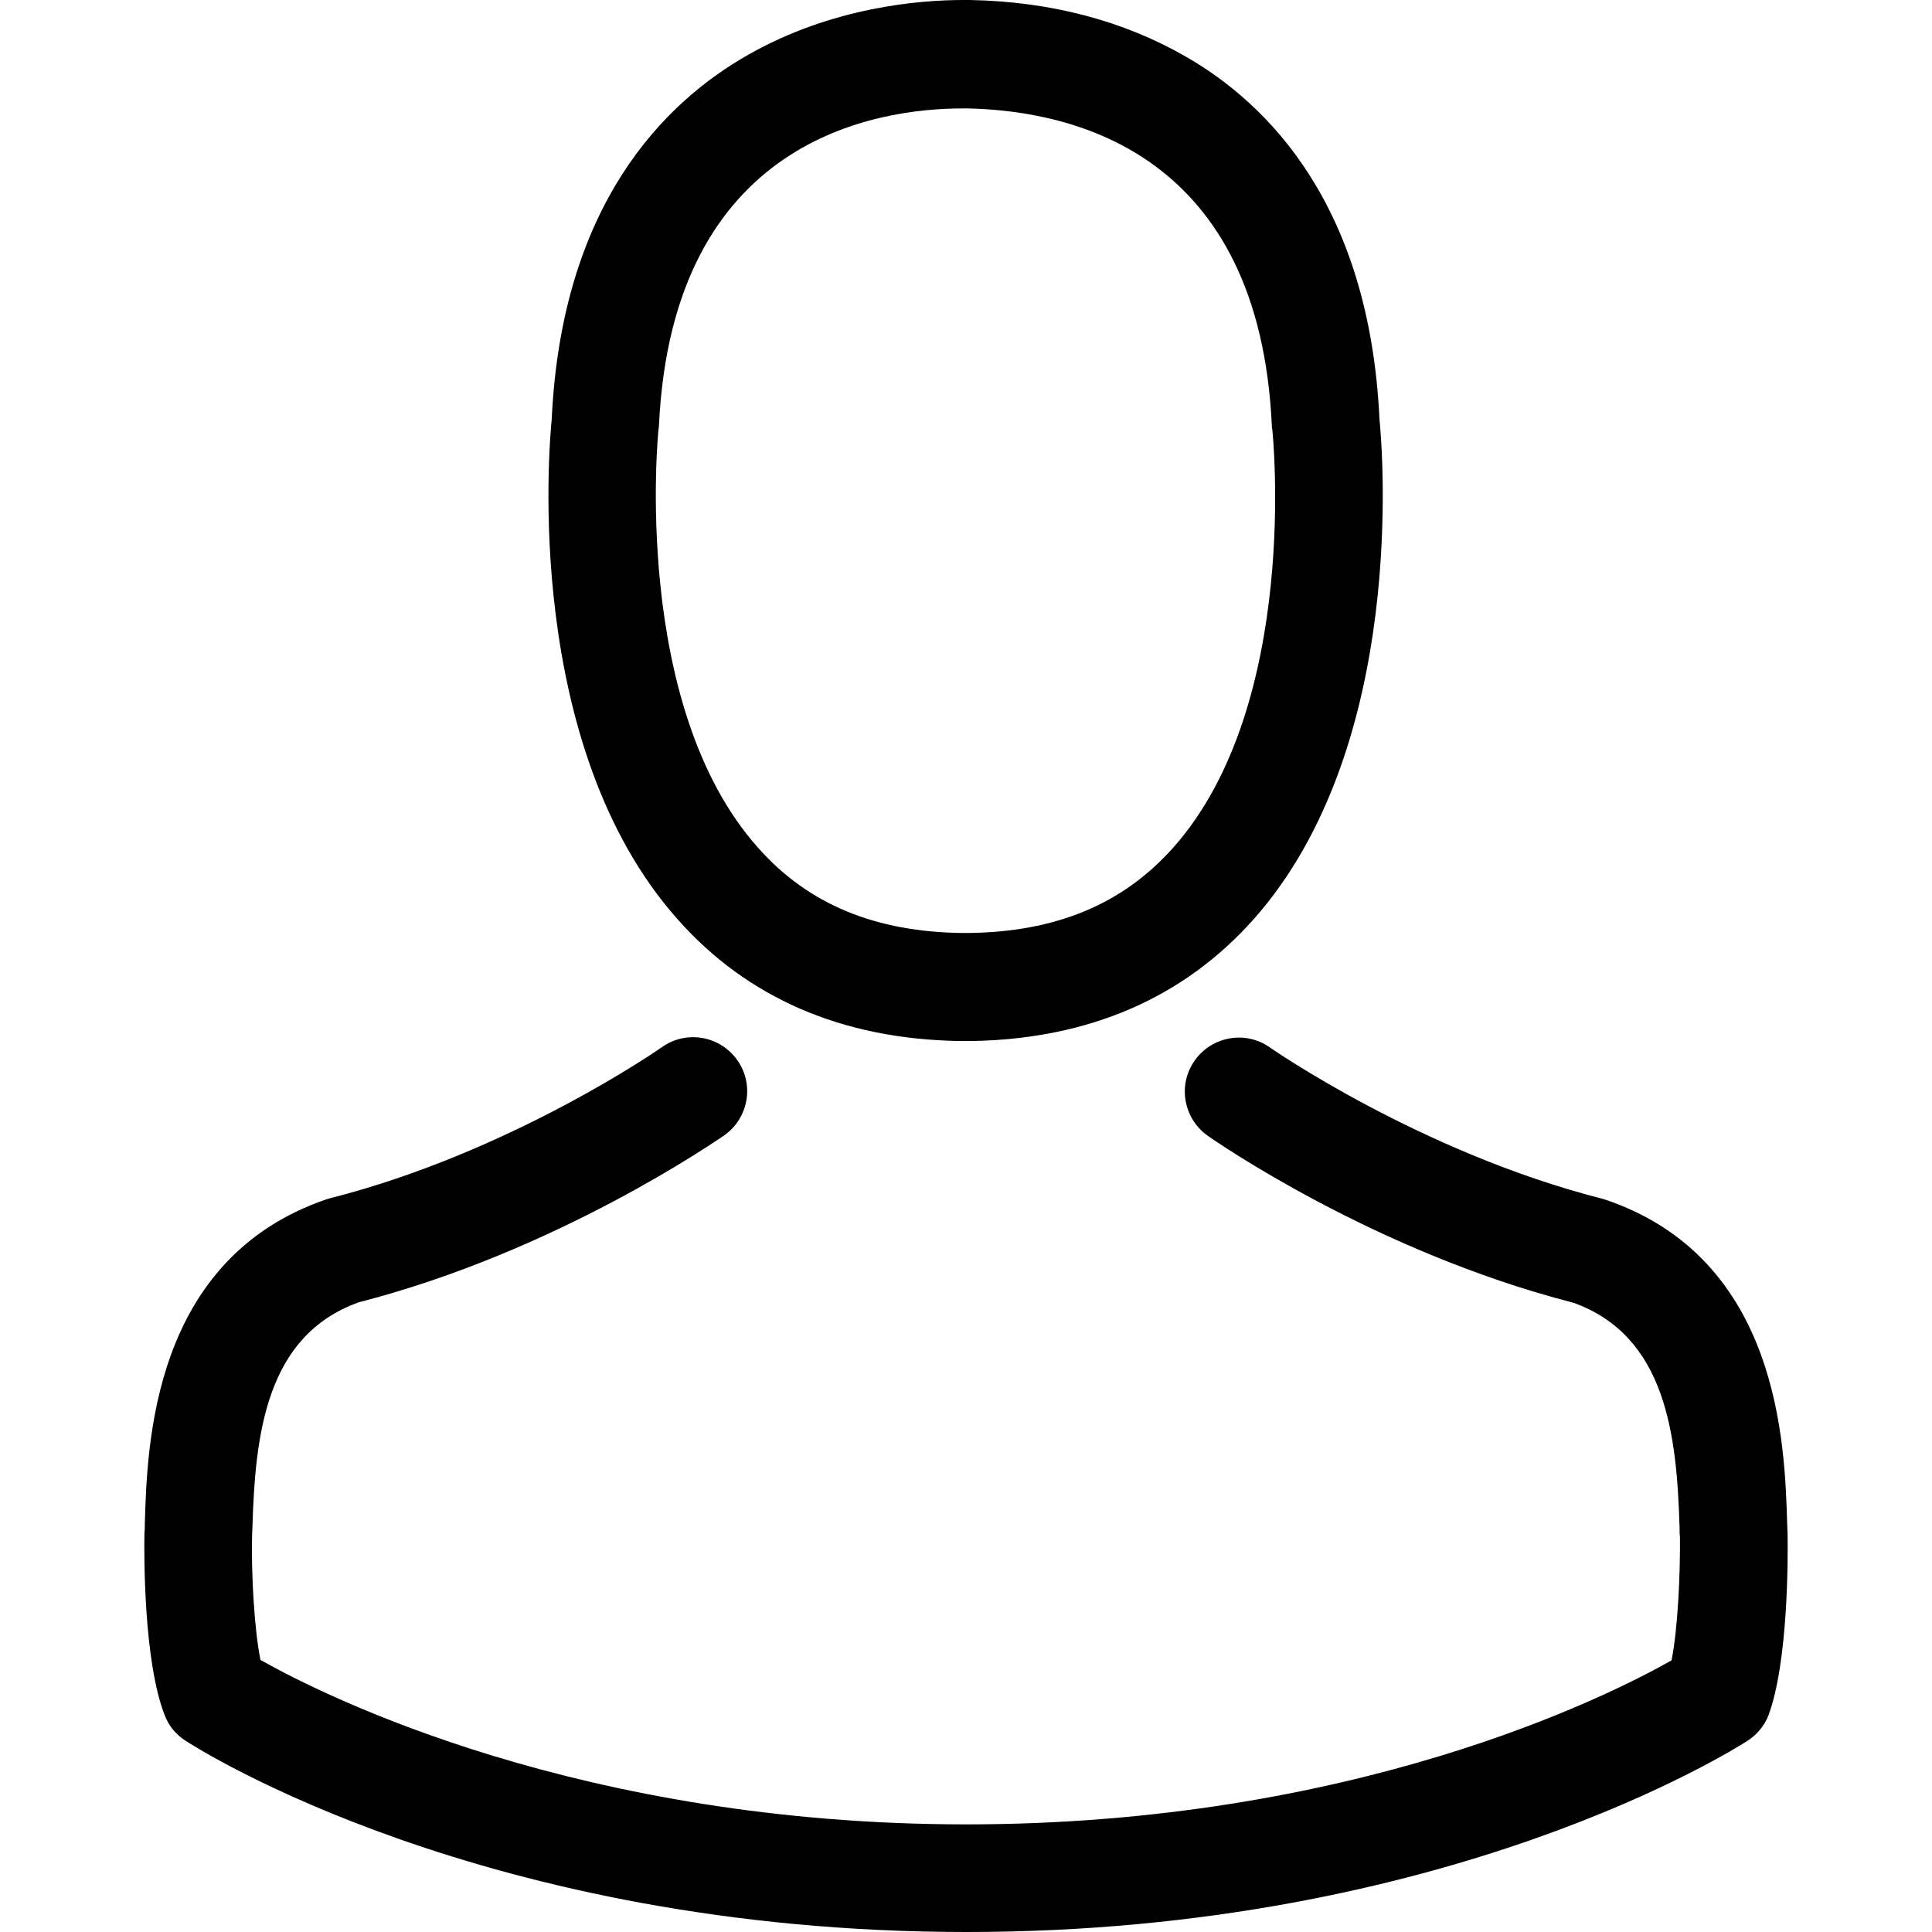
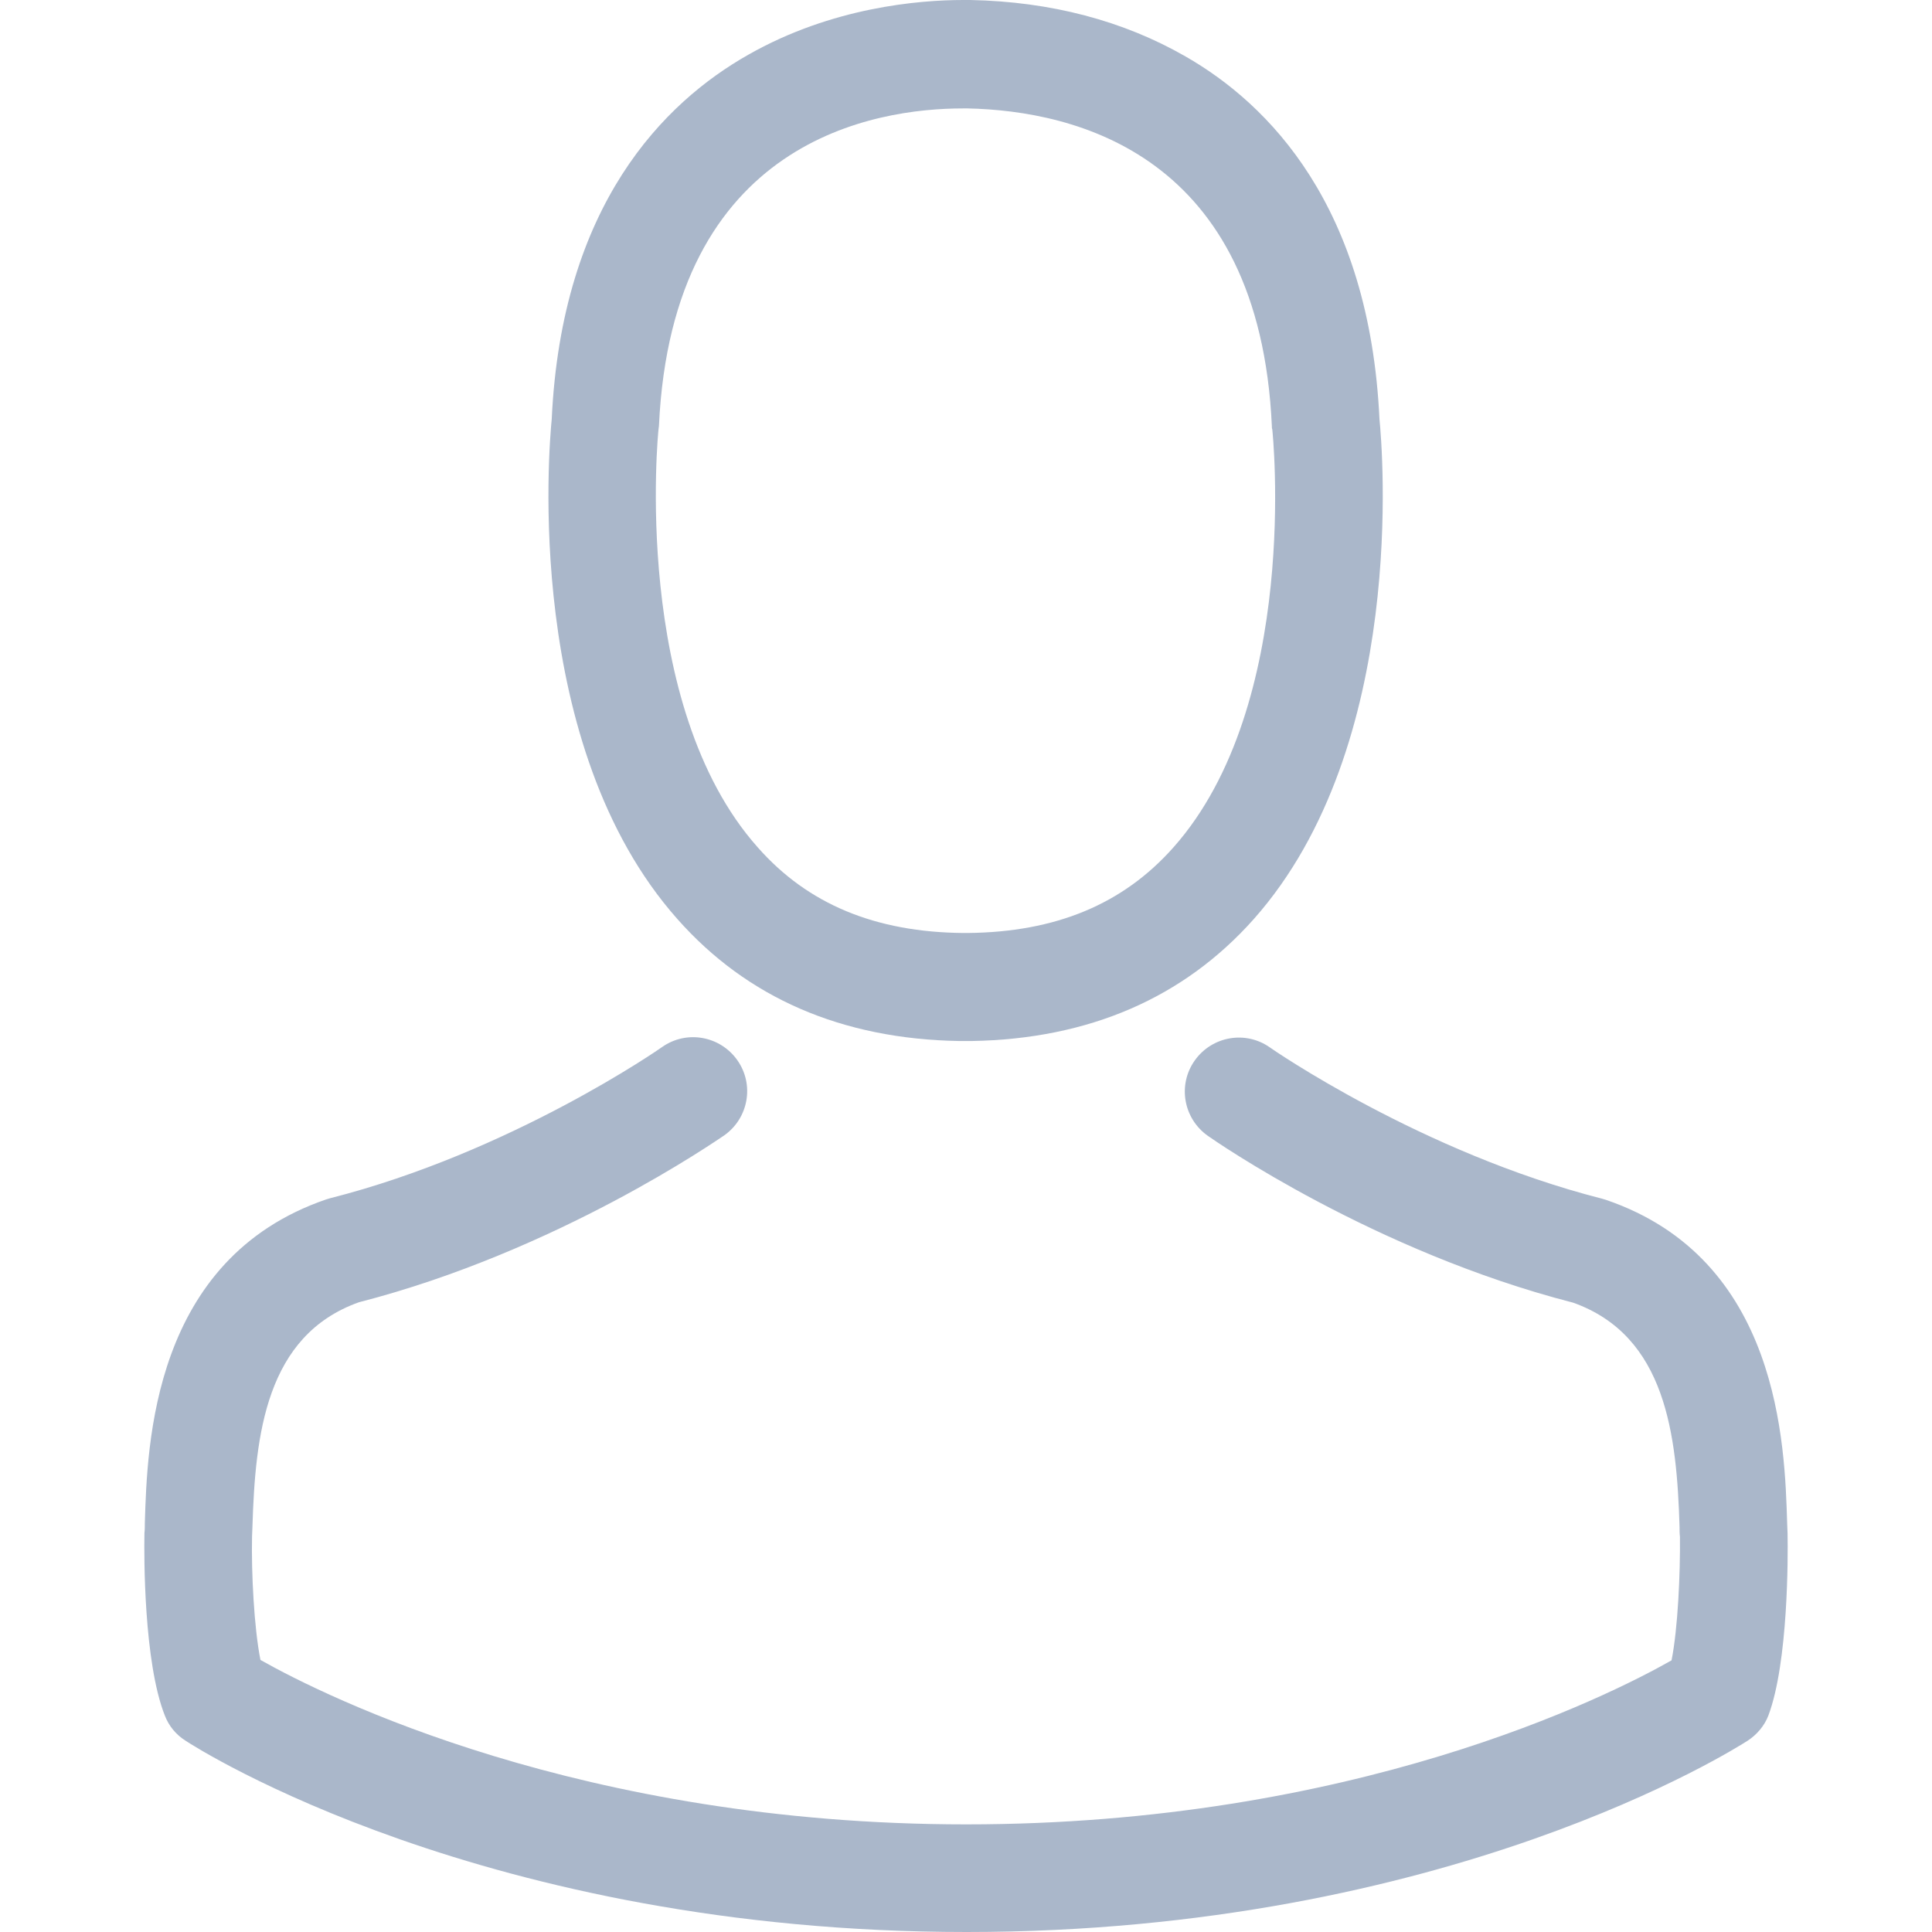
<svg xmlns="http://www.w3.org/2000/svg" version="1.1" id="Capa_1" x="0px" y="0px" viewBox="0 0 482.9 482.9" style="enable-background:new 0 0 482.9 482.9;" xml:space="preserve">
  <g>
    <g>
-       <path d="M239.7,260.2c0.5,0,1,0,1.6,0c0.2,0,0.4,0,0.6,0c0.3,0,0.7,0,1,0c29.3-0.5,53-10.8,70.5-30.5    c38.5-43.4,32.1-117.8,31.4-124.9c-2.5-53.3-27.7-78.8-48.5-90.7C280.8,5.2,262.7,0.4,242.5,0h-0.7c-0.1,0-0.3,0-0.4,0h-0.6    c-11.1,0-32.9,1.8-53.8,13.7c-21,11.9-46.6,37.4-49.1,91.1c-0.7,7.1-7.1,81.5,31.4,124.9C186.7,249.4,210.4,259.7,239.7,260.2z     M164.6,107.3c0-0.3,0.1-0.6,0.1-0.8c3.3-71.7,54.2-79.4,76-79.4h0.4c0.2,0,0.5,0,0.8,0c27,0.6,72.9,11.6,76,79.4    c0,0.3,0,0.6,0.1,0.8c0.1,0.7,7.1,68.7-24.7,104.5c-12.6,14.2-29.4,21.2-51.5,21.4c-0.2,0-0.3,0-0.5,0l0,0c-0.2,0-0.3,0-0.5,0    c-22-0.2-38.9-7.2-51.4-21.4C157.7,176.2,164.5,107.9,164.6,107.3z" />
-       <path d="M446.8,383.6c0-0.1,0-0.2,0-0.3c0-0.8-0.1-1.6-0.1-2.5c-0.6-19.8-1.9-66.1-45.3-80.9c-0.3-0.1-0.7-0.2-1-0.3    c-45.1-11.5-82.6-37.5-83-37.8c-6.1-4.3-14.5-2.8-18.8,3.3c-4.3,6.1-2.8,14.5,3.3,18.8c1.7,1.2,41.5,28.9,91.3,41.7    c23.3,8.3,25.9,33.2,26.6,56c0,0.9,0,1.7,0.1,2.5c0.1,9-0.5,22.9-2.1,30.9c-16.2,9.2-79.7,41-176.3,41    c-96.2,0-160.1-31.9-176.4-41.1c-1.6-8-2.3-21.9-2.1-30.9c0-0.8,0.1-1.6,0.1-2.5c0.7-22.8,3.3-47.7,26.6-56    c49.8-12.8,89.6-40.6,91.3-41.7c6.1-4.3,7.6-12.7,3.3-18.8c-4.3-6.1-12.7-7.6-18.8-3.3c-0.4,0.3-37.7,26.3-83,37.8    c-0.4,0.1-0.7,0.2-1,0.3c-43.4,14.9-44.7,61.2-45.3,80.9c0,0.9,0,1.7-0.1,2.5c0,0.1,0,0.2,0,0.3c-0.1,5.2-0.2,31.9,5.1,45.3    c1,2.6,2.8,4.8,5.2,6.3c3,2,74.9,47.8,195.2,47.8s192.2-45.9,195.2-47.8c2.3-1.5,4.2-3.7,5.2-6.3    C447,415.5,446.9,388.8,446.8,383.6z" />
+       <path fill="#aab7ca" d="M239.7,260.2c0.5,0,1,0,1.6,0c0.2,0,0.4,0,0.6,0c0.3,0,0.7,0,1,0c29.3-0.5,53-10.8,70.5-30.5    c38.5-43.4,32.1-117.8,31.4-124.9c-2.5-53.3-27.7-78.8-48.5-90.7C280.8,5.2,262.7,0.4,242.5,0h-0.7c-0.1,0-0.3,0-0.4,0h-0.6    c-11.1,0-32.9,1.8-53.8,13.7c-21,11.9-46.6,37.4-49.1,91.1c-0.7,7.1-7.1,81.5,31.4,124.9C186.7,249.4,210.4,259.7,239.7,260.2z     M164.6,107.3c0-0.3,0.1-0.6,0.1-0.8c3.3-71.7,54.2-79.4,76-79.4h0.4c0.2,0,0.5,0,0.8,0c27,0.6,72.9,11.6,76,79.4    c0,0.3,0,0.6,0.1,0.8c0.1,0.7,7.1,68.7-24.7,104.5c-12.6,14.2-29.4,21.2-51.5,21.4c-0.2,0-0.3,0-0.5,0l0,0c-0.2,0-0.3,0-0.5,0    c-22-0.2-38.9-7.2-51.4-21.4C157.7,176.2,164.5,107.9,164.6,107.3z" />
+       <path fill="#aab7ca" d="M446.8,383.6c0-0.1,0-0.2,0-0.3c0-0.8-0.1-1.6-0.1-2.5c-0.6-19.8-1.9-66.1-45.3-80.9c-0.3-0.1-0.7-0.2-1-0.3    c-45.1-11.5-82.6-37.5-83-37.8c-6.1-4.3-14.5-2.8-18.8,3.3c-4.3,6.1-2.8,14.5,3.3,18.8c1.7,1.2,41.5,28.9,91.3,41.7    c23.3,8.3,25.9,33.2,26.6,56c0,0.9,0,1.7,0.1,2.5c0.1,9-0.5,22.9-2.1,30.9c-16.2,9.2-79.7,41-176.3,41    c-96.2,0-160.1-31.9-176.4-41.1c-1.6-8-2.3-21.9-2.1-30.9c0-0.8,0.1-1.6,0.1-2.5c0.7-22.8,3.3-47.7,26.6-56    c49.8-12.8,89.6-40.6,91.3-41.7c6.1-4.3,7.6-12.7,3.3-18.8c-4.3-6.1-12.7-7.6-18.8-3.3c-0.4,0.3-37.7,26.3-83,37.8    c-0.4,0.1-0.7,0.2-1,0.3c-43.4,14.9-44.7,61.2-45.3,80.9c0,0.9,0,1.7-0.1,2.5c0,0.1,0,0.2,0,0.3c-0.1,5.2-0.2,31.9,5.1,45.3    c1,2.6,2.8,4.8,5.2,6.3c3,2,74.9,47.8,195.2,47.8s192.2-45.9,195.2-47.8c2.3-1.5,4.2-3.7,5.2-6.3    C447,415.5,446.9,388.8,446.8,383.6z" />
    </g>
  </g>
  <g>
</g>
  <g>
</g>
  <g>
</g>
  <g>
</g>
  <g>
</g>
  <g>
</g>
  <g>
</g>
  <g>
</g>
  <g>
</g>
  <g>
</g>
  <g>
</g>
  <g>
</g>
  <g>
</g>
  <g>
</g>
  <g>
</g>
</svg>
